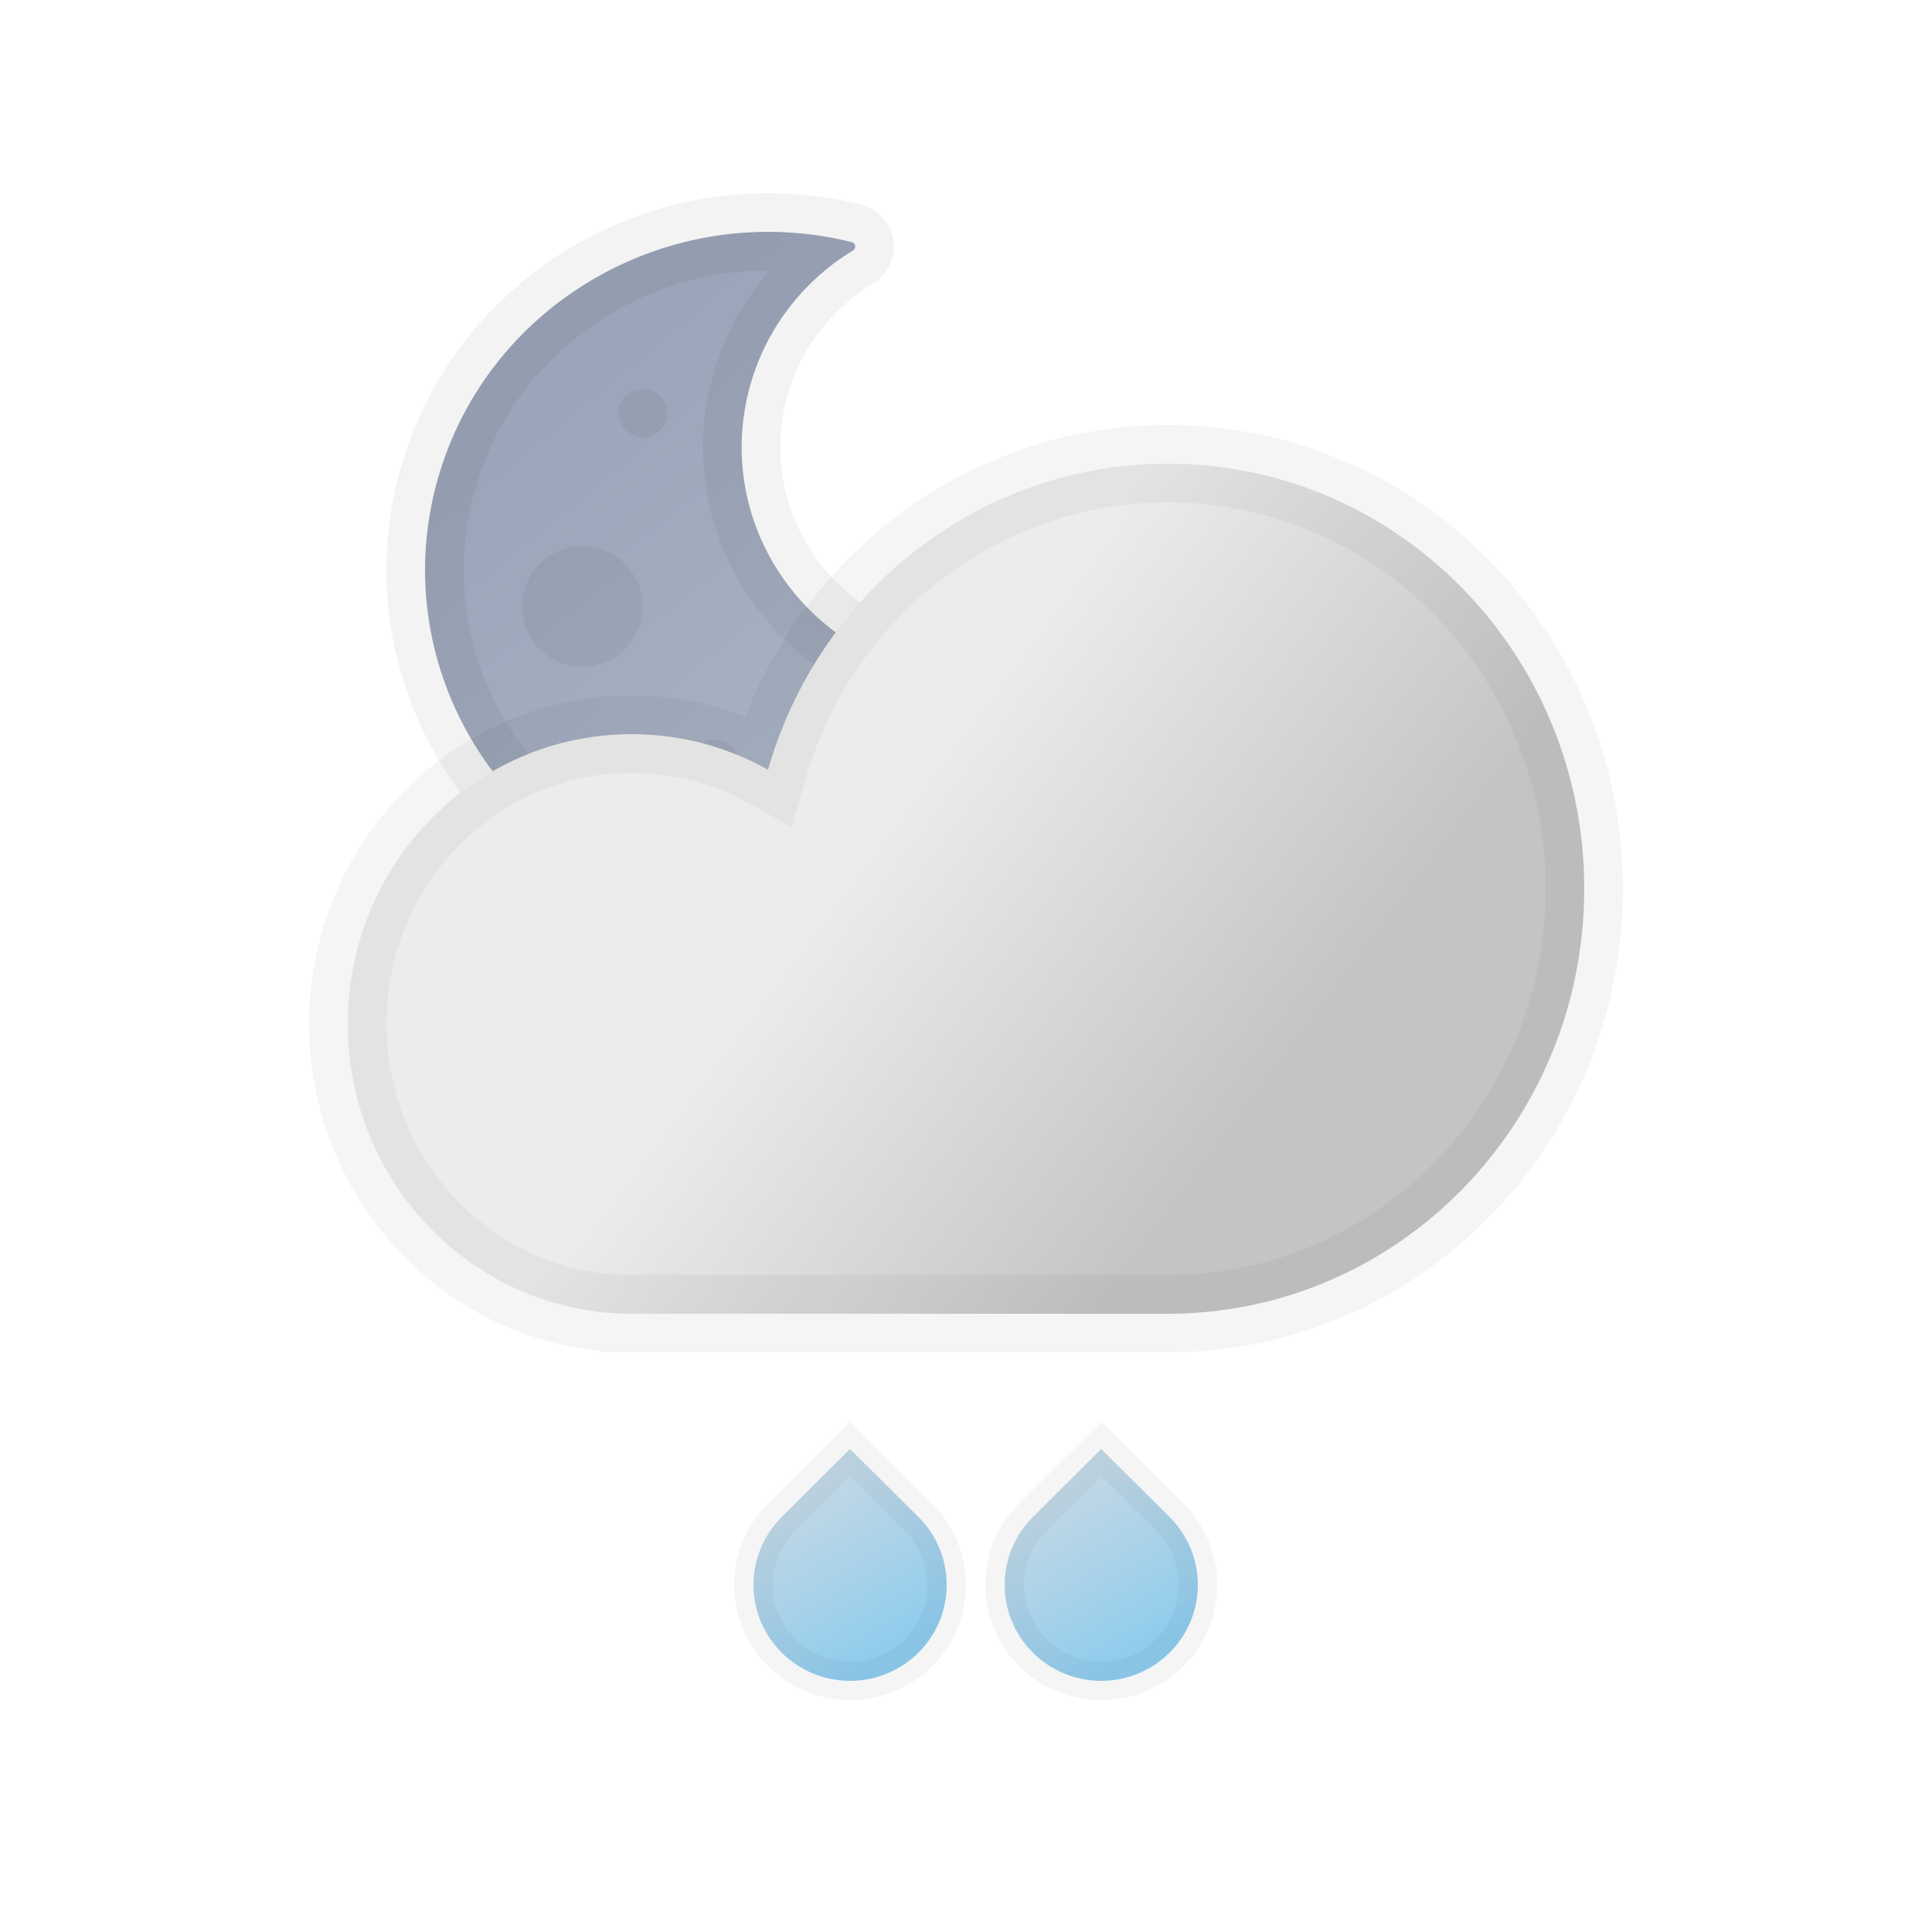
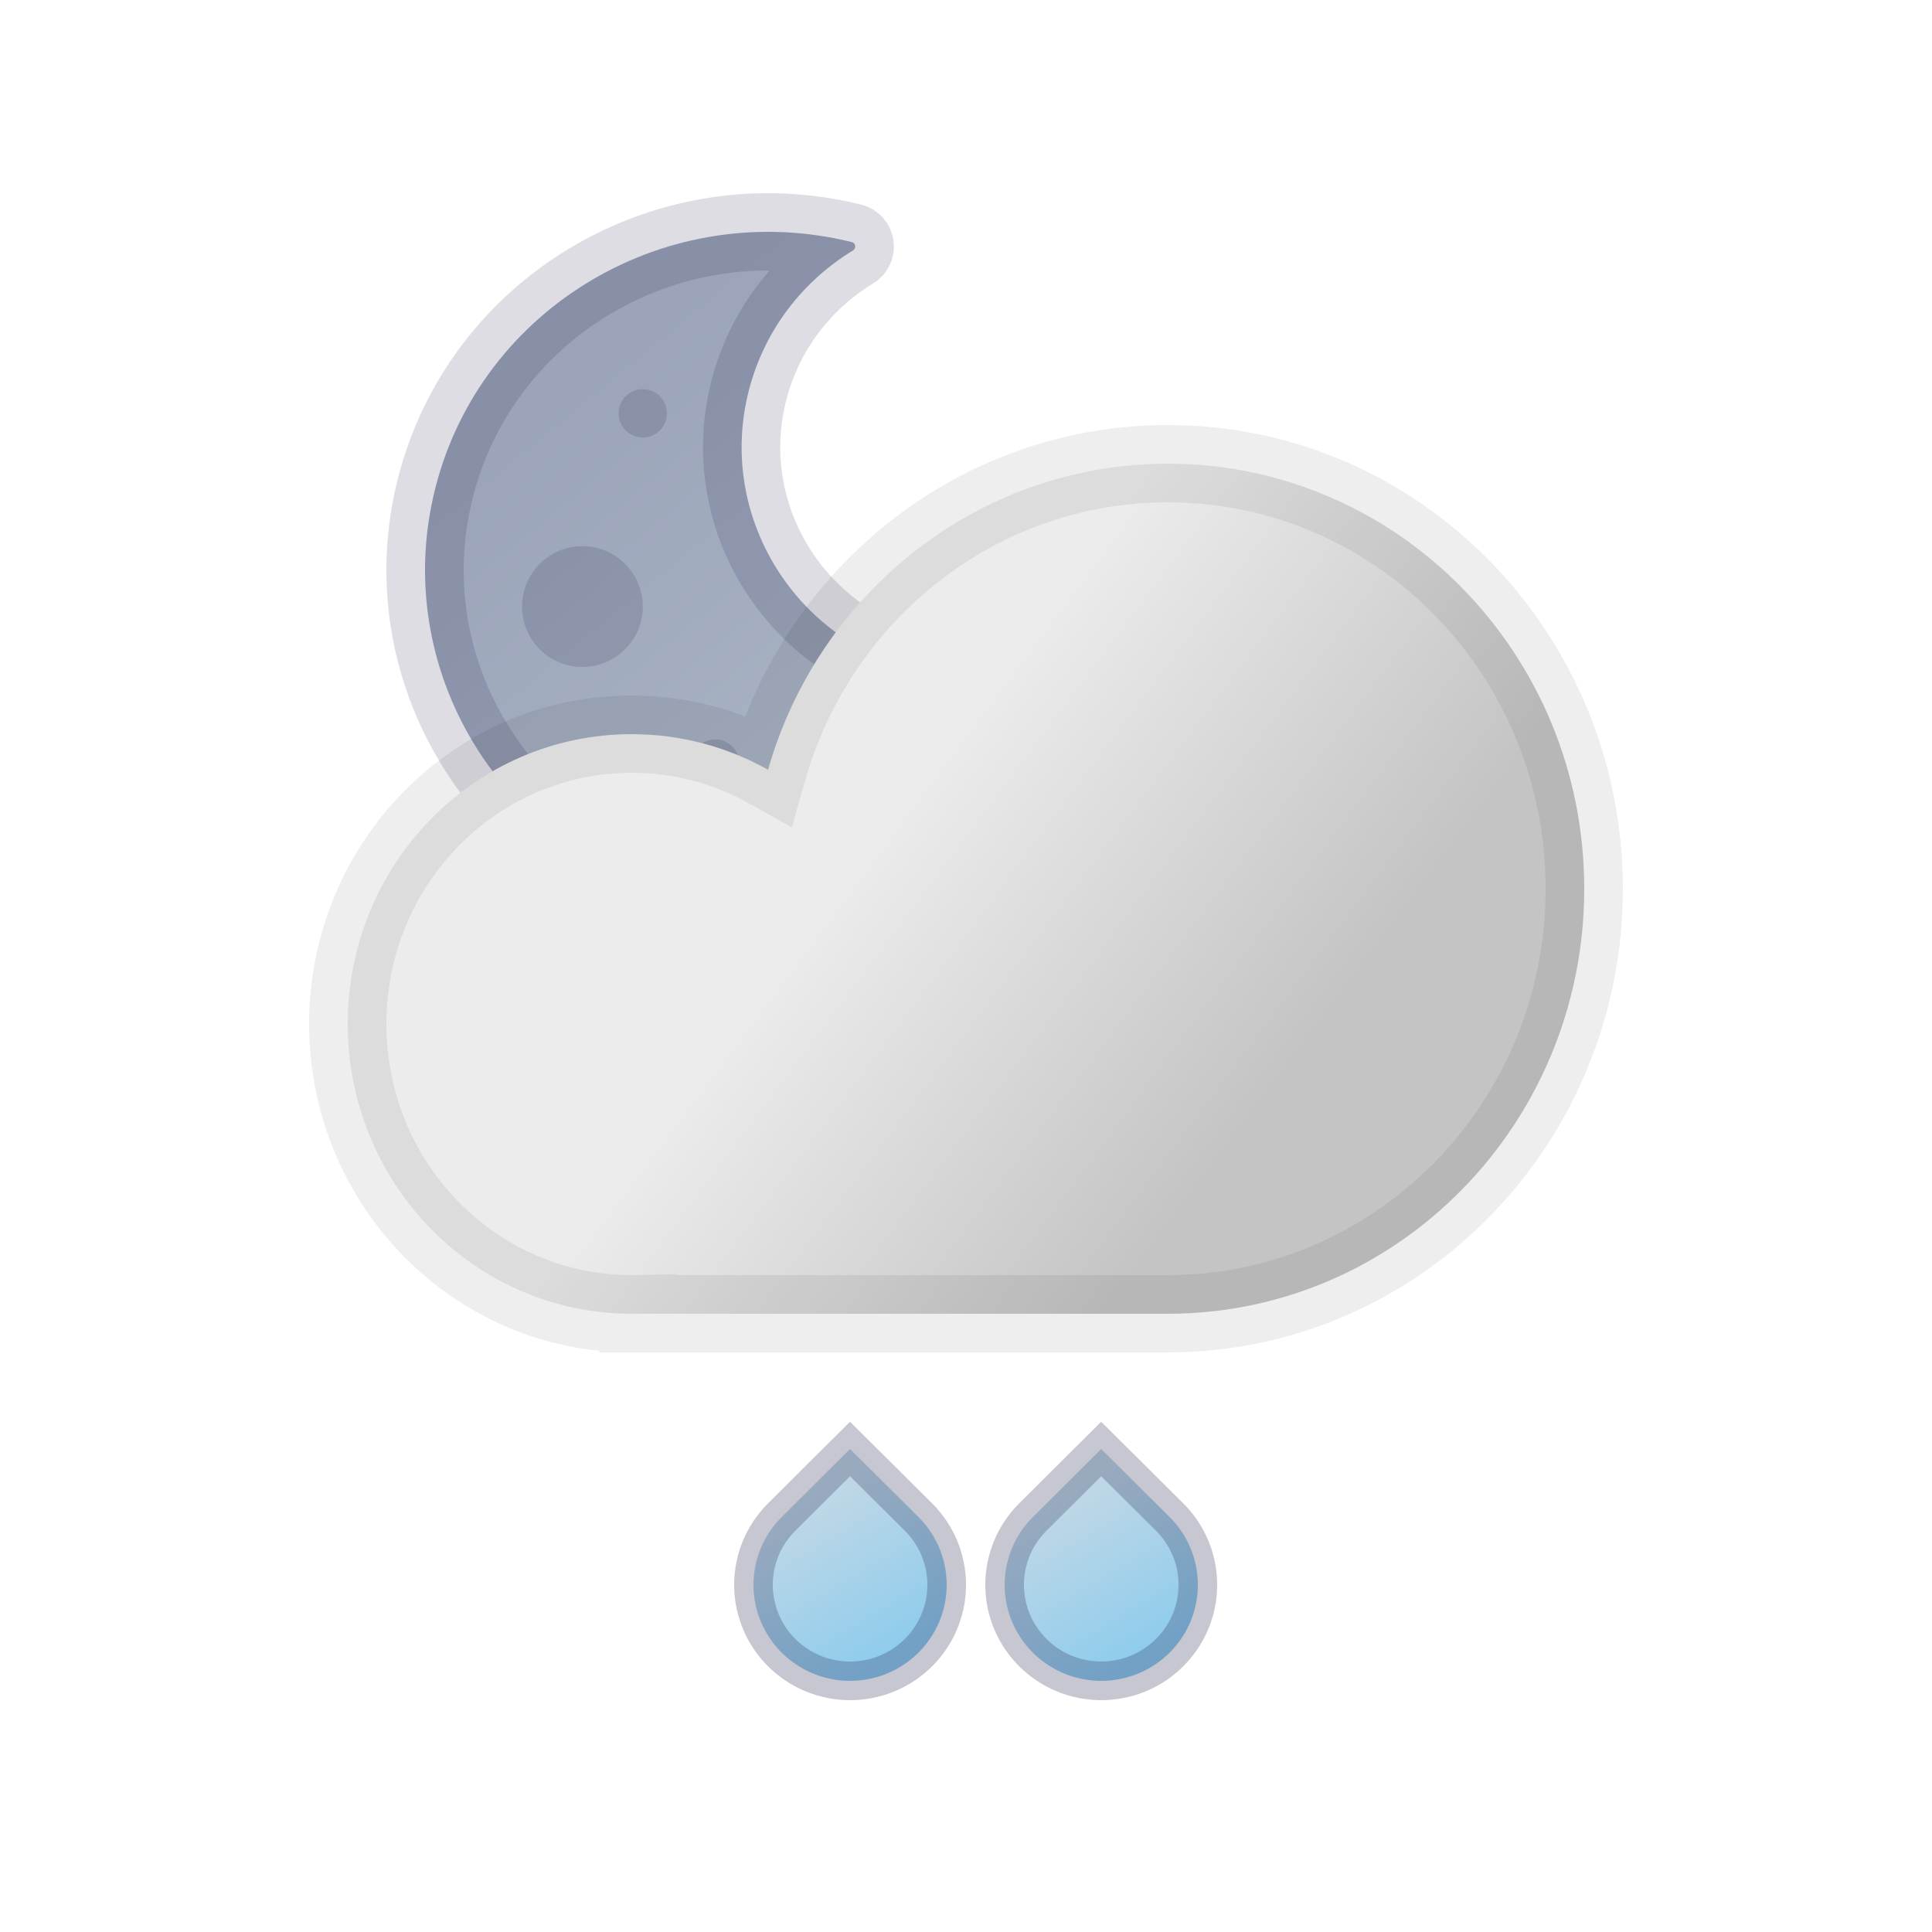
<svg xmlns="http://www.w3.org/2000/svg" width="100" height="100" viewBox="0 0 100 100" fill="none">
-   <path fill-rule="evenodd" clip-rule="evenodd" d="M56.992 33.761C57.044 33.558 56.816 33.399 56.632 33.504C53.992 35.011 50.776 35.545 47.583 34.755C41.073 33.145 37.121 26.642 38.755 20.23C39.557 17.084 41.555 14.544 44.15 12.963C44.331 12.854 44.297 12.582 44.091 12.531C34.577 10.178 24.928 15.867 22.539 25.239C20.15 34.611 25.926 44.116 35.44 46.469C44.955 48.822 54.604 43.133 56.992 33.761Z" fill="url(#paint0_linear_407_763)" stroke="black" stroke-opacity="0.05" stroke-width="4" />
-   <circle cx="44.52" cy="40.145" r="1.875" fill="black" fill-opacity="0.05" />
-   <circle cx="37.02" cy="39.52" r="1.25" fill="black" fill-opacity="0.05" />
-   <circle cx="33.27" cy="21.395" r="1.25" fill="black" fill-opacity="0.05" />
-   <circle cx="30.145" cy="31.395" r="3.125" fill="black" fill-opacity="0.05" />
+   <path fill-rule="evenodd" clip-rule="evenodd" d="M56.992 33.761C57.044 33.558 56.816 33.399 56.632 33.504C53.992 35.011 50.776 35.545 47.583 34.755C41.073 33.145 37.121 26.642 38.755 20.23C39.557 17.084 41.555 14.544 44.15 12.963C44.331 12.854 44.297 12.582 44.091 12.531C34.577 10.178 24.928 15.867 22.539 25.239C20.15 34.611 25.926 44.116 35.44 46.469C44.955 48.822 54.604 43.133 56.992 33.761Z" fill="url(#paint0_linear_407_763)" stroke="#1C2047" stroke-opacity="0.15" stroke-width="4" />
+   <circle cx="44.52" cy="40.145" r="1.875" fill="#1C2047" fill-opacity="0.15" />
+   <circle cx="37.02" cy="39.52" r="1.25" fill="#1C2047" fill-opacity="0.15" />
+   <circle cx="33.27" cy="21.395" r="1.25" fill="#1C2047" fill-opacity="0.15" />
+   <circle cx="30.145" cy="31.395" r="3.125" fill="#1C2047" fill-opacity="0.15" />
  <path fill-rule="evenodd" clip-rule="evenodd" d="M82 46C82 58.15 72.351 68 60.449 68H33.02V67.996C32.912 67.999 32.803 68 32.694 68C24.579 68 18 61.284 18 53C18 44.716 24.579 38 32.694 38C35.253 38 37.659 38.668 39.754 39.842C42.363 30.689 50.641 24 60.449 24C72.351 24 82 33.85 82 46Z" fill="url(#paint1_linear_407_763)" />
-   <path d="M33.02 68H31.02V70H33.02V68ZM33.02 67.996H35.02V65.951L32.976 65.997L33.02 67.996ZM39.754 39.842L38.776 41.586L40.983 42.823L41.677 40.39L39.754 39.842ZM60.449 70C73.495 70 84 59.216 84 46H80C80 57.085 71.208 66 60.449 66V70ZM60.449 66H33.02V70H60.449V66ZM35.02 68V67.996H31.02V68H35.02ZM32.694 70C32.818 70 32.941 69.999 33.065 69.996L32.976 65.997C32.882 65.999 32.788 66 32.694 66V70ZM16 53C16 62.35 23.435 70 32.694 70V66C25.722 66 20 60.219 20 53H16ZM32.694 36C23.435 36 16 43.65 16 53H20C20 45.781 25.722 40 32.694 40V36ZM40.731 38.097C38.347 36.761 35.605 36 32.694 36V40C34.9 40 36.971 40.575 38.776 41.586L40.731 38.097ZM60.449 22C49.7 22 40.671 29.328 37.83 39.293L41.677 40.39C44.055 32.049 51.582 26 60.449 26V22ZM84 46C84 32.784 73.495 22 60.449 22V26C71.208 26 80 34.915 80 46H84Z" fill="black" fill-opacity="0.04" />
-   <path d="M43.997 75L47.534 78.516C48.234 79.211 48.711 80.096 48.904 81.06C49.097 82.024 48.998 83.023 48.62 83.932C48.241 84.84 47.6 85.616 46.778 86.162C45.956 86.709 44.989 87 44 87C43.011 87 42.044 86.709 41.222 86.162C40.4 85.616 39.759 84.84 39.38 83.932C39.002 83.023 38.903 82.024 39.096 81.06C39.289 80.096 39.766 79.211 40.466 78.516L43.997 75Z" fill="url(#paint2_linear_407_763)" stroke="#2D2C3E" stroke-opacity="0.05" stroke-width="2" />
-   <path d="M56.997 75L60.534 78.516C61.234 79.211 61.711 80.096 61.904 81.06C62.097 82.024 61.998 83.023 61.62 83.932C61.241 84.84 60.6 85.616 59.778 86.162C58.956 86.709 57.989 87 57 87C56.011 87 55.044 86.709 54.222 86.162C53.4 85.616 52.759 84.84 52.38 83.932C52.002 83.023 51.903 82.024 52.096 81.06C52.289 80.096 52.766 79.211 53.466 78.516L56.997 75Z" fill="url(#paint3_linear_407_763)" stroke="#2D2C3E" stroke-opacity="0.05" stroke-width="2" />
+   <path d="M33.02 68H31.02V70H33.02V68ZM33.02 67.996H35.02V65.951L32.976 65.997L33.02 67.996ZM39.754 39.842L38.776 41.586L40.983 42.823L41.677 40.39L39.754 39.842ZM60.449 70C73.495 70 84 59.216 84 46H80C80 57.085 71.208 66 60.449 66V70ZM60.449 66H33.02V70H60.449V66ZM35.02 68V67.996H31.02V68H35.02ZM32.694 70C32.818 70 32.941 69.999 33.065 69.996L32.976 65.997C32.882 65.999 32.788 66 32.694 66V70ZM16 53C16 62.35 23.435 70 32.694 70V66C25.722 66 20 60.219 20 53H16ZM32.694 36C23.435 36 16 43.65 16 53H20C20 45.781 25.722 40 32.694 40V36ZM40.731 38.097C38.347 36.761 35.605 36 32.694 36V40C34.9 40 36.971 40.575 38.776 41.586L40.731 38.097ZM60.449 22C49.7 22 40.671 29.328 37.83 39.293L41.677 40.39C44.055 32.049 51.582 26 60.449 26V22ZM84 46C84 32.784 73.495 22 60.449 22V26C71.208 26 80 34.915 80 46H84Z" fill="black" fill-opacity="0.07" />
+   <path d="M43.997 75L47.534 78.516C48.234 79.211 48.711 80.096 48.904 81.06C49.097 82.024 48.998 83.023 48.62 83.932C48.241 84.84 47.6 85.616 46.778 86.162C45.956 86.709 44.989 87 44 87C43.011 87 42.044 86.709 41.222 86.162C40.4 85.616 39.759 84.84 39.38 83.932C39.002 83.023 38.903 82.024 39.096 81.06C39.289 80.096 39.766 79.211 40.466 78.516L43.997 75Z" fill="url(#paint2_linear_407_763)" stroke="#21204D" stroke-opacity="0.25" stroke-width="2" />
+   <path d="M56.997 75L60.534 78.516C61.234 79.211 61.711 80.096 61.904 81.06C62.097 82.024 61.998 83.023 61.62 83.932C61.241 84.84 60.6 85.616 59.778 86.162C58.956 86.709 57.989 87 57 87C56.011 87 55.044 86.709 54.222 86.162C53.4 85.616 52.759 84.84 52.38 83.932C52.002 83.023 51.903 82.024 52.096 81.06C52.289 80.096 52.766 79.211 53.466 78.516L56.997 75Z" fill="url(#paint3_linear_407_763)" stroke="#21204D" stroke-opacity="0.25" stroke-width="2" />
  <defs>
    <linearGradient id="paint0_linear_407_763" x1="24.983" y1="19.434" x2="46.282" y2="45.288" gradientUnits="userSpaceOnUse">
      <stop offset="0.103" stop-color="#9BA4B9" />
      <stop offset="0.86" stop-color="#A9B4C4" />
    </linearGradient>
    <linearGradient id="paint1_linear_407_763" x1="40.531" y1="40.333" x2="64.396" y2="58.192" gradientUnits="userSpaceOnUse">
      <stop offset="0.184" stop-color="#ECECEC" />
      <stop offset="1" stop-color="#C4C4C4" />
    </linearGradient>
    <linearGradient id="paint2_linear_407_763" x1="44" y1="75" x2="49.193" y2="83.586" gradientUnits="userSpaceOnUse">
      <stop offset="0.085" stop-color="#C2D8E5" />
      <stop offset="1" stop-color="#8FCCED" />
    </linearGradient>
    <linearGradient id="paint3_linear_407_763" x1="57" y1="75" x2="62.193" y2="83.586" gradientUnits="userSpaceOnUse">
      <stop offset="0.085" stop-color="#C2D8E5" />
      <stop offset="1" stop-color="#8FCCED" />
    </linearGradient>
  </defs>
</svg>
